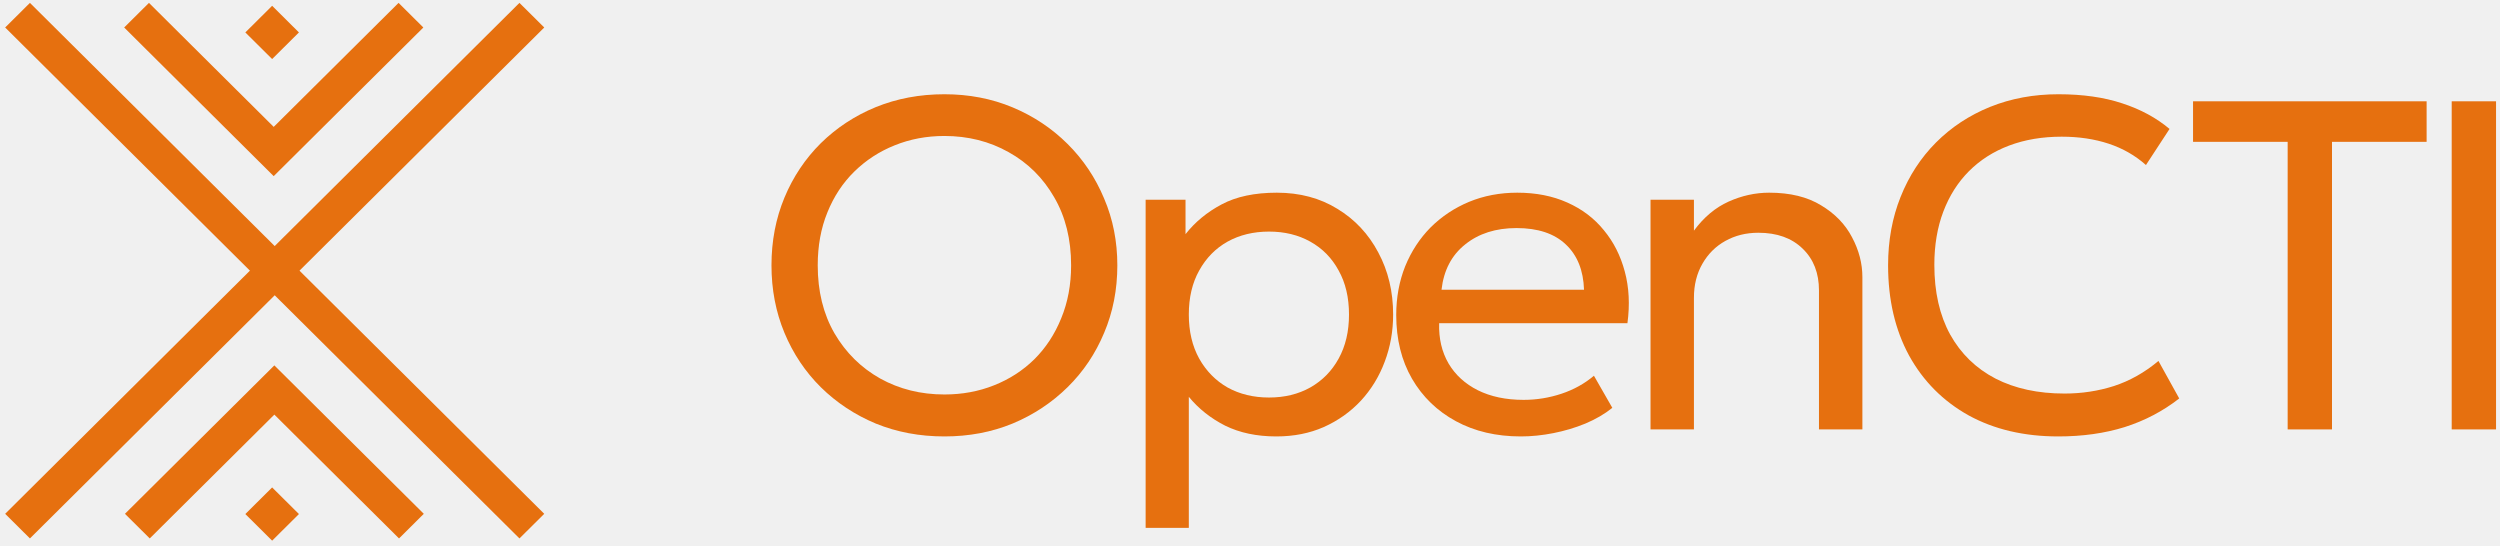
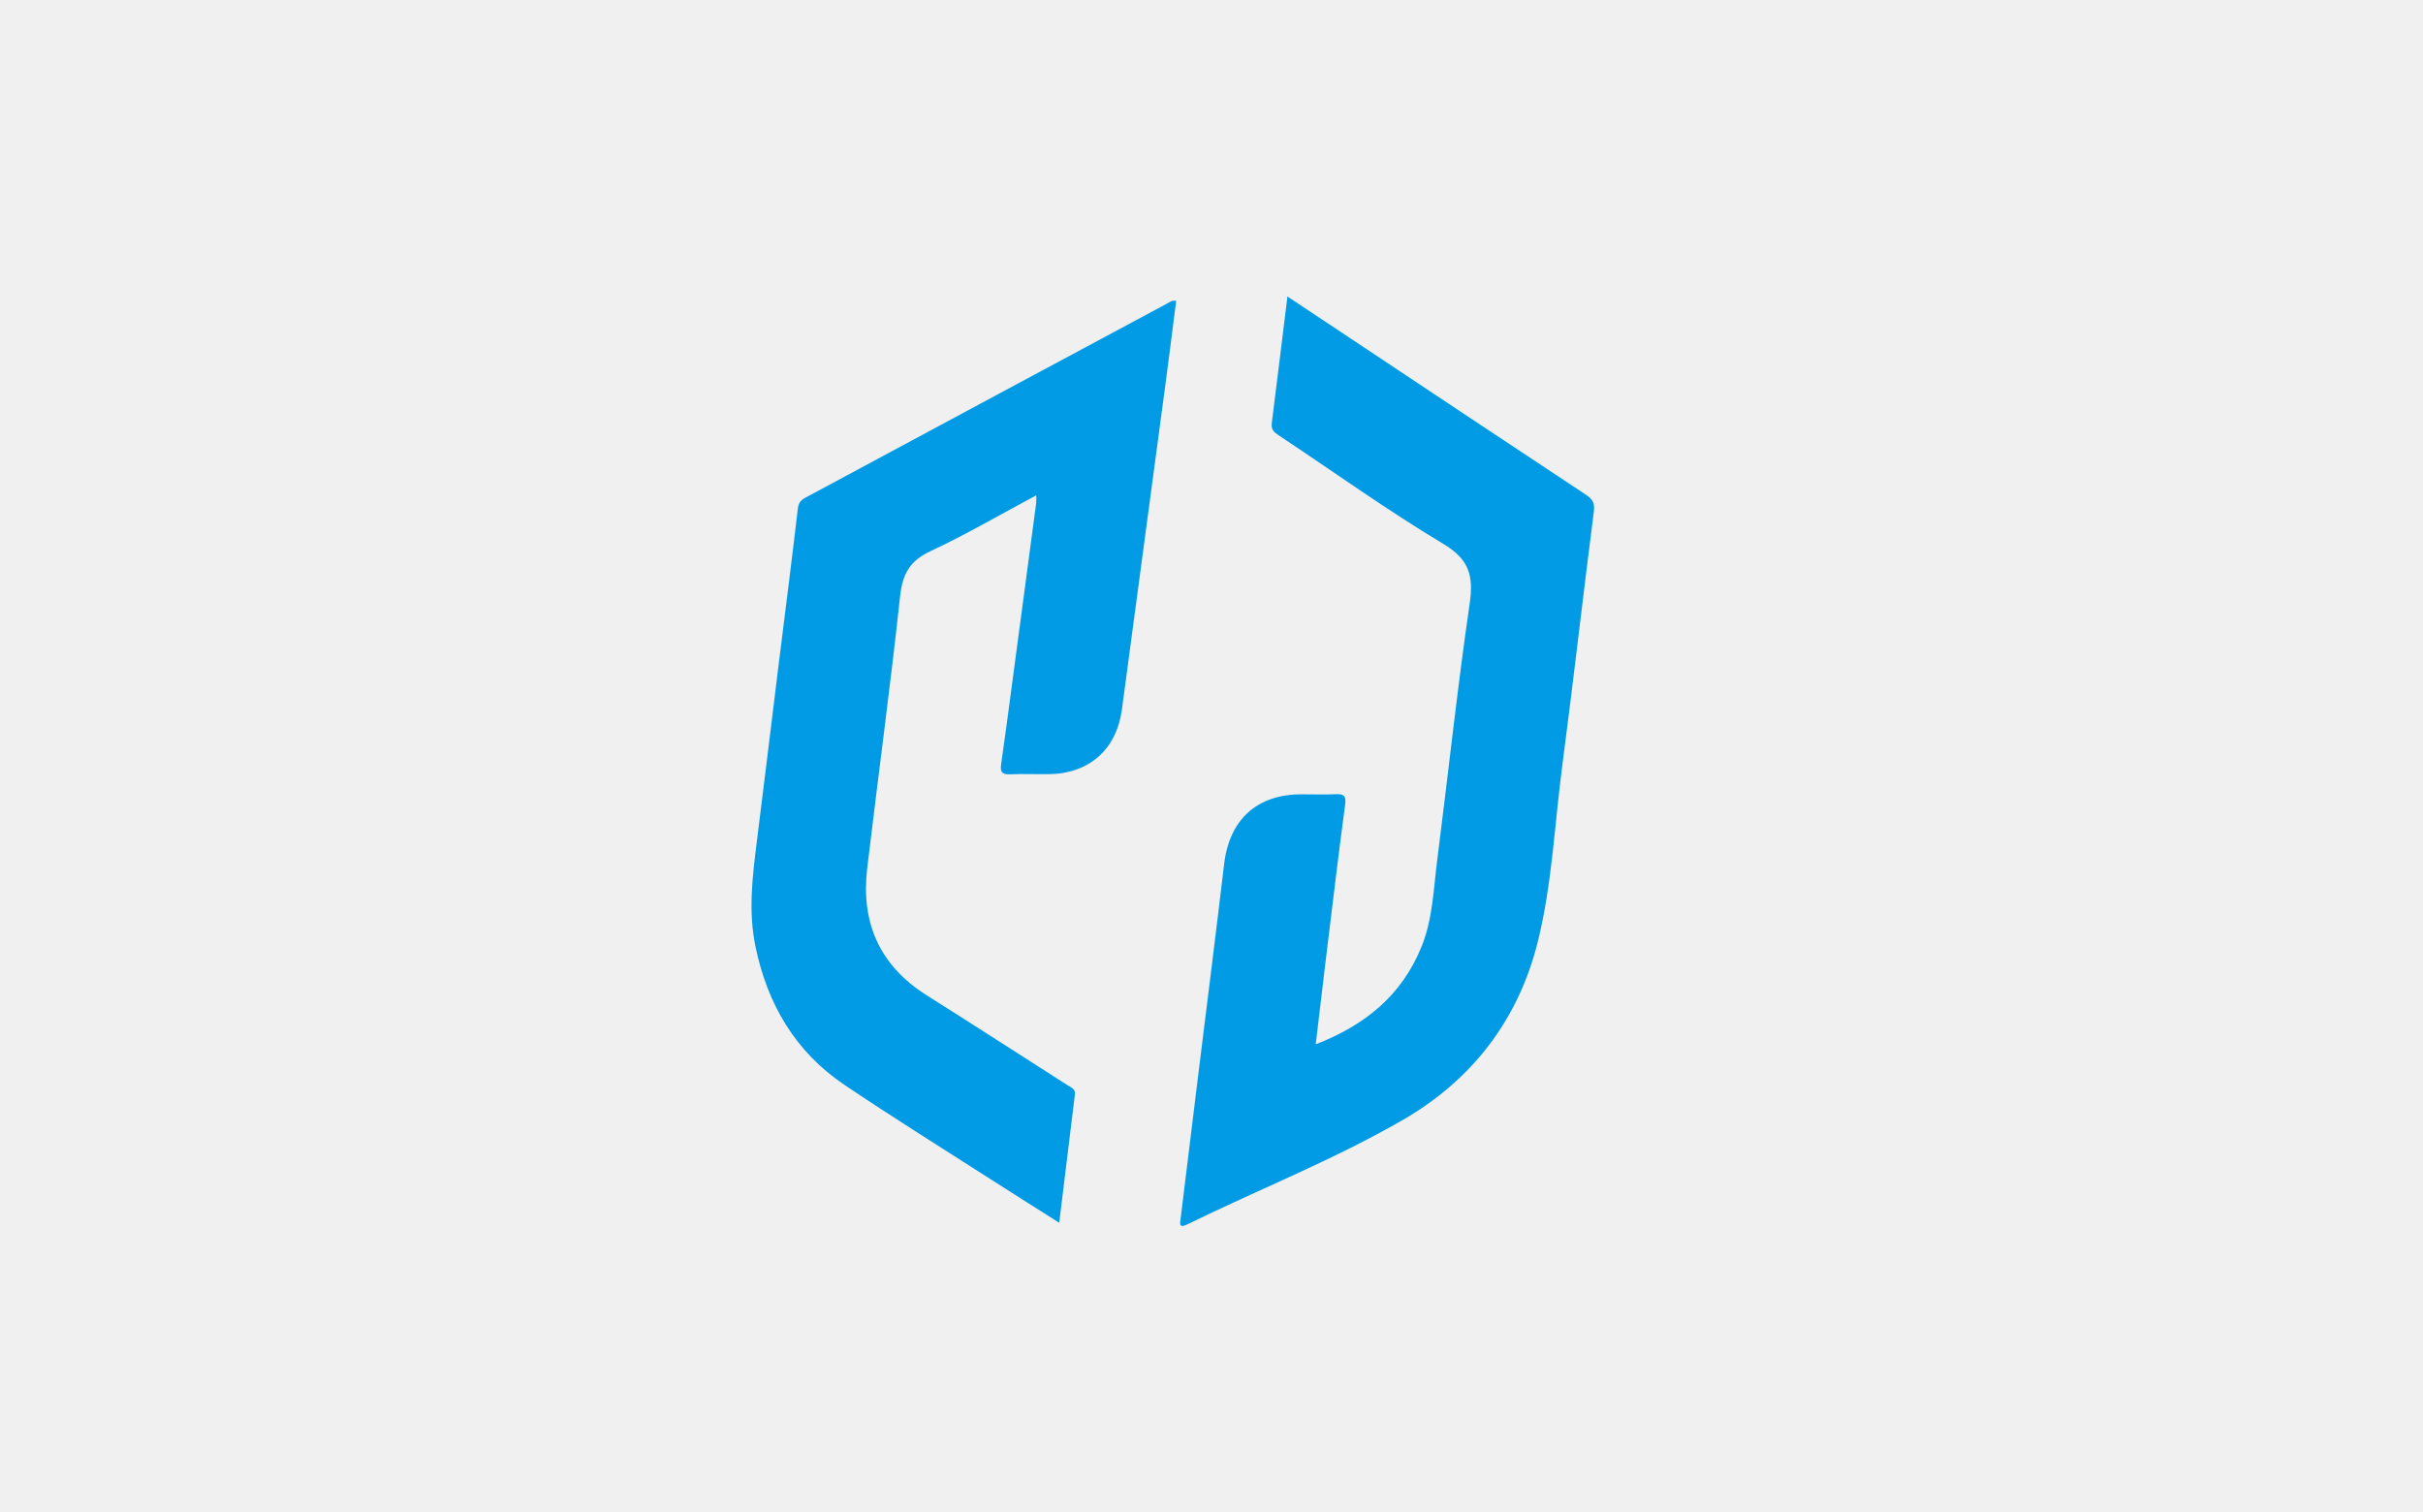
- <svg xmlns="http://www.w3.org/2000/svg" width="110" height="24" viewBox="0 0 110 24" fill="none">
-   <g clip-path="url(#clip0_1796_18188)">
-     <path d="M41.554 19.203C40.468 19.203 39.461 19.014 38.533 18.636C37.613 18.251 36.807 17.718 36.115 17.037C35.43 16.357 34.897 15.559 34.516 14.645C34.136 13.731 33.945 12.741 33.945 11.675C33.945 10.602 34.136 9.609 34.516 8.695C34.897 7.78 35.43 6.983 36.115 6.302C36.807 5.622 37.613 5.092 38.533 4.714C39.461 4.336 40.468 4.147 41.554 4.147C42.634 4.147 43.634 4.339 44.554 4.724C45.475 5.109 46.281 5.646 46.973 6.333C47.665 7.021 48.201 7.822 48.582 8.736C48.97 9.643 49.163 10.623 49.163 11.675C49.163 12.741 48.97 13.731 48.582 14.645C48.201 15.559 47.665 16.357 46.973 17.037C46.281 17.718 45.475 18.251 44.554 18.636C43.634 19.014 42.634 19.203 41.554 19.203ZM41.554 17.357C42.336 17.357 43.063 17.223 43.734 16.955C44.413 16.687 45.004 16.305 45.509 15.81C46.014 15.308 46.409 14.707 46.693 14.006C46.983 13.304 47.129 12.527 47.129 11.675C47.129 10.527 46.88 9.527 46.381 8.674C45.89 7.822 45.222 7.162 44.378 6.694C43.534 6.22 42.592 5.983 41.554 5.983C40.772 5.983 40.042 6.12 39.364 6.395C38.693 6.663 38.101 7.048 37.589 7.55C37.084 8.045 36.689 8.643 36.406 9.344C36.122 10.039 35.98 10.816 35.98 11.675C35.98 12.816 36.225 13.813 36.717 14.666C37.215 15.518 37.886 16.181 38.731 16.656C39.575 17.123 40.516 17.357 41.554 17.357Z" fill="#E6700F" />
-     <path d="M50.408 23.225V8.787H52.163V10.303C52.585 9.767 53.114 9.331 53.751 8.994C54.394 8.65 55.204 8.478 56.18 8.478C57.19 8.478 58.08 8.715 58.848 9.19C59.616 9.657 60.215 10.296 60.644 11.108C61.08 11.919 61.298 12.83 61.298 13.841C61.298 14.576 61.173 15.27 60.924 15.924C60.682 16.57 60.332 17.14 59.875 17.635C59.419 18.123 58.875 18.509 58.246 18.79C57.623 19.065 56.927 19.203 56.159 19.203C55.301 19.203 54.55 19.045 53.907 18.729C53.27 18.405 52.737 17.983 52.308 17.46V23.225H50.408ZM55.837 17.491C56.523 17.491 57.128 17.343 57.654 17.048C58.187 16.745 58.602 16.322 58.9 15.779C59.204 15.229 59.356 14.583 59.356 13.841C59.356 13.091 59.204 12.445 58.9 11.902C58.602 11.352 58.187 10.929 57.654 10.633C57.128 10.338 56.523 10.19 55.837 10.19C55.152 10.19 54.543 10.338 54.01 10.633C53.484 10.929 53.069 11.352 52.765 11.902C52.46 12.445 52.308 13.091 52.308 13.841C52.308 14.583 52.46 15.229 52.765 15.779C53.069 16.322 53.484 16.745 54.01 17.048C54.543 17.343 55.152 17.491 55.837 17.491Z" fill="#E6700F" />
-     <path d="M66.915 19.203C65.835 19.203 64.883 18.98 64.06 18.533C63.236 18.086 62.593 17.463 62.129 16.666C61.665 15.862 61.434 14.927 61.434 13.861C61.434 13.091 61.565 12.376 61.828 11.716C62.098 11.056 62.472 10.486 62.949 10.004C63.434 9.523 63.998 9.148 64.641 8.88C65.292 8.612 65.998 8.478 66.759 8.478C67.582 8.478 68.316 8.622 68.96 8.911C69.61 9.2 70.147 9.606 70.569 10.128C70.998 10.644 71.306 11.252 71.492 11.953C71.679 12.648 71.717 13.404 71.607 14.222H63.323C63.302 14.896 63.441 15.487 63.738 15.996C64.036 16.498 64.465 16.89 65.025 17.171C65.593 17.453 66.264 17.594 67.039 17.594C67.607 17.594 68.16 17.505 68.7 17.326C69.24 17.147 69.718 16.883 70.133 16.532L70.942 17.945C70.61 18.213 70.216 18.443 69.759 18.636C69.309 18.821 68.838 18.962 68.347 19.058C67.856 19.155 67.378 19.203 66.915 19.203ZM63.427 12.747H69.697C69.669 11.895 69.402 11.231 68.897 10.757C68.392 10.276 67.669 10.035 66.728 10.035C65.814 10.035 65.06 10.276 64.465 10.757C63.87 11.231 63.524 11.895 63.427 12.747Z" fill="#E6700F" />
-     <path d="M72.623 18.893V8.787H74.533V10.149C74.969 9.557 75.478 9.131 76.059 8.87C76.64 8.609 77.236 8.478 77.844 8.478C78.765 8.478 79.526 8.664 80.128 9.035C80.737 9.399 81.191 9.867 81.488 10.437C81.793 11.008 81.945 11.592 81.945 12.191V18.893H80.035V12.778C80.035 12.015 79.796 11.403 79.319 10.943C78.841 10.475 78.191 10.241 77.367 10.241C76.827 10.241 76.343 10.362 75.914 10.602C75.492 10.836 75.156 11.17 74.907 11.603C74.658 12.036 74.533 12.534 74.533 13.098V18.893H72.623Z" fill="#E6700F" />
-     <path d="M90.561 19.203C89.059 19.203 87.744 18.894 86.616 18.275C85.495 17.649 84.623 16.773 84 15.645C83.384 14.511 83.076 13.188 83.076 11.675C83.076 10.582 83.26 9.578 83.626 8.664C83.993 7.743 84.512 6.945 85.183 6.271C85.855 5.598 86.647 5.075 87.561 4.704C88.481 4.333 89.484 4.147 90.571 4.147C91.644 4.147 92.581 4.281 93.384 4.549C94.187 4.81 94.879 5.185 95.46 5.673L94.422 7.261C93.951 6.842 93.405 6.529 92.782 6.323C92.159 6.117 91.471 6.014 90.716 6.014C89.865 6.014 89.094 6.144 88.401 6.405C87.709 6.667 87.118 7.045 86.626 7.54C86.142 8.028 85.768 8.619 85.505 9.313C85.242 10.008 85.111 10.788 85.111 11.654C85.111 12.851 85.343 13.871 85.806 14.717C86.277 15.563 86.941 16.209 87.799 16.656C88.657 17.096 89.671 17.316 90.841 17.316C91.595 17.316 92.319 17.206 93.01 16.986C93.709 16.759 94.363 16.391 94.972 15.882L95.886 17.532C95.173 18.089 94.374 18.509 93.488 18.791C92.609 19.066 91.633 19.203 90.561 19.203Z" fill="#E6700F" />
-     <path d="M100.657 18.894V6.241H96.494V4.457H106.771V6.241H102.608V18.894H100.657Z" fill="#E6700F" />
-     <path d="M107.875 18.894V4.457H109.826V18.894H107.875Z" fill="#E6700F" />
-     <path fill-rule="evenodd" clip-rule="evenodd" d="M22.856 23.691L0.227 1.21L1.317 0.127L23.947 22.608L22.856 23.691Z" fill="#E6700F" />
-     <path fill-rule="evenodd" clip-rule="evenodd" d="M0.227 22.608L22.856 0.127L23.947 1.21L1.317 23.691L0.227 22.608Z" fill="#E6700F" />
-     <path fill-rule="evenodd" clip-rule="evenodd" d="M18.627 1.21L12.042 7.75L5.463 1.21L6.554 0.127L12.043 5.583L17.537 0.127L18.627 1.21Z" fill="#E6700F" />
-     <path fill-rule="evenodd" clip-rule="evenodd" d="M12.071 16.077L12.624 16.626L18.647 22.608L17.557 23.691L12.071 18.243L6.589 23.691L5.498 22.608L12.071 16.077Z" fill="#E6700F" />
-     <path d="M13.153 1.427L11.974 0.255L10.795 1.427L11.974 2.598L13.153 1.427Z" fill="#E6700F" />
-     <path d="M13.153 22.618L11.974 21.447L10.795 22.618L11.974 23.789L13.153 22.618Z" fill="#E6700F" />
-   </g>
-   <defs>
-     <clipPath id="clip0_1796_18188">
-       <rect width="110" height="24" fill="white" />
-     </clipPath>
-   </defs>
+ <svg xmlns="http://www.w3.org/2000/svg" version="1.1" id="Layer_1" x="0px" y="0px" viewBox="0 0 966.28 602.89" style="enable-background:new 0 0 966.28 602.89;" xml:space="preserve">
+   <style type="text/css">
+ 	.st0{fill:#019BE5;}
+ </style>
+   <path class="st0" d="M469.05,119.98c-1.34,10.47-2.64,20.96-4.03,31.44c-5.85,43.84-11.71,87.68-17.61,131.52  c-2.14,15.93-13.04,25.57-29.07,25.79c-5.16,0.07-10.34-0.19-15.49,0.05c-3.17,0.15-4.06-0.87-3.61-3.95  c1.59-11.03,3.03-22.08,4.51-33.13c3.17-23.74,6.34-47.48,9.49-71.23c0.1-0.79,0.01-1.6,0.01-2.95  c-14.3,7.64-27.94,15.62-42.2,22.29c-8.24,3.85-11.14,9.1-12.09,17.95c-3.91,36.22-8.83,72.33-13.12,108.51  c-2.57,21.63,4.92,38.76,23.68,50.61c18.84,11.89,37.57,23.96,56.34,35.97c1.33,0.85,3.08,1.35,2.8,3.63  c-2.08,16.78-4.11,33.57-6.25,51.13c-9.61-6.09-18.58-11.72-27.49-17.44c-19.46-12.49-39.11-24.69-58.27-37.62  c-19.54-13.19-30.62-32.15-35.37-55.09c-2.9-13.98-1.23-27.81,0.52-41.69c2.89-22.94,5.64-45.89,8.48-68.83  c2.65-21.46,5.42-42.9,7.93-64.38c0.35-3.03,2.39-3.77,4.35-4.83c26.06-14.03,52.15-28.02,78.23-42.02  c21.54-11.56,43.08-23.1,64.62-34.65C466.4,120.51,467.3,119.66,469.05,119.98z" />
+   <path class="st0" d="M513.42,118.24c8.6,5.71,16.59,11.02,24.58,16.33c31.44,20.91,62.86,41.85,94.37,62.66  c2.67,1.76,3.7,3.26,3.25,6.76c-4.34,33.79-8.16,67.65-12.6,101.43c-3.08,23.38-4.05,47.14-9.74,70.07  c-7.74,31.2-26.24,55.21-53.94,71.18c-27.52,15.88-57.2,27.56-85.72,41.53c-3.59,1.76-3.05-0.15-2.78-2.39  c2.23-18.17,4.44-36.33,6.68-54.5c3.56-28.9,7.24-57.78,10.65-86.69c2.09-17.77,13.06-27.87,30.88-27.86c4.5,0,9,0.14,13.5-0.04  c3.1-0.13,4.39,0.37,3.89,4.09c-2.78,20.94-5.28,41.91-7.84,62.88c-1.31,10.7-2.55,21.4-3.9,32.76  c19.73-7.61,34.36-19.58,42.22-38.99c4.46-11.01,4.73-22.76,6.21-34.27c4.37-34.14,8-68.39,12.96-102.44  c1.62-11.12-0.14-17.65-10.5-23.86c-22.35-13.39-43.59-28.65-65.32-43.07c-1.91-1.27-3.45-2.29-3.1-5.01  C509.27,152.23,511.28,135.64,513.42,118.24z" />
</svg>
